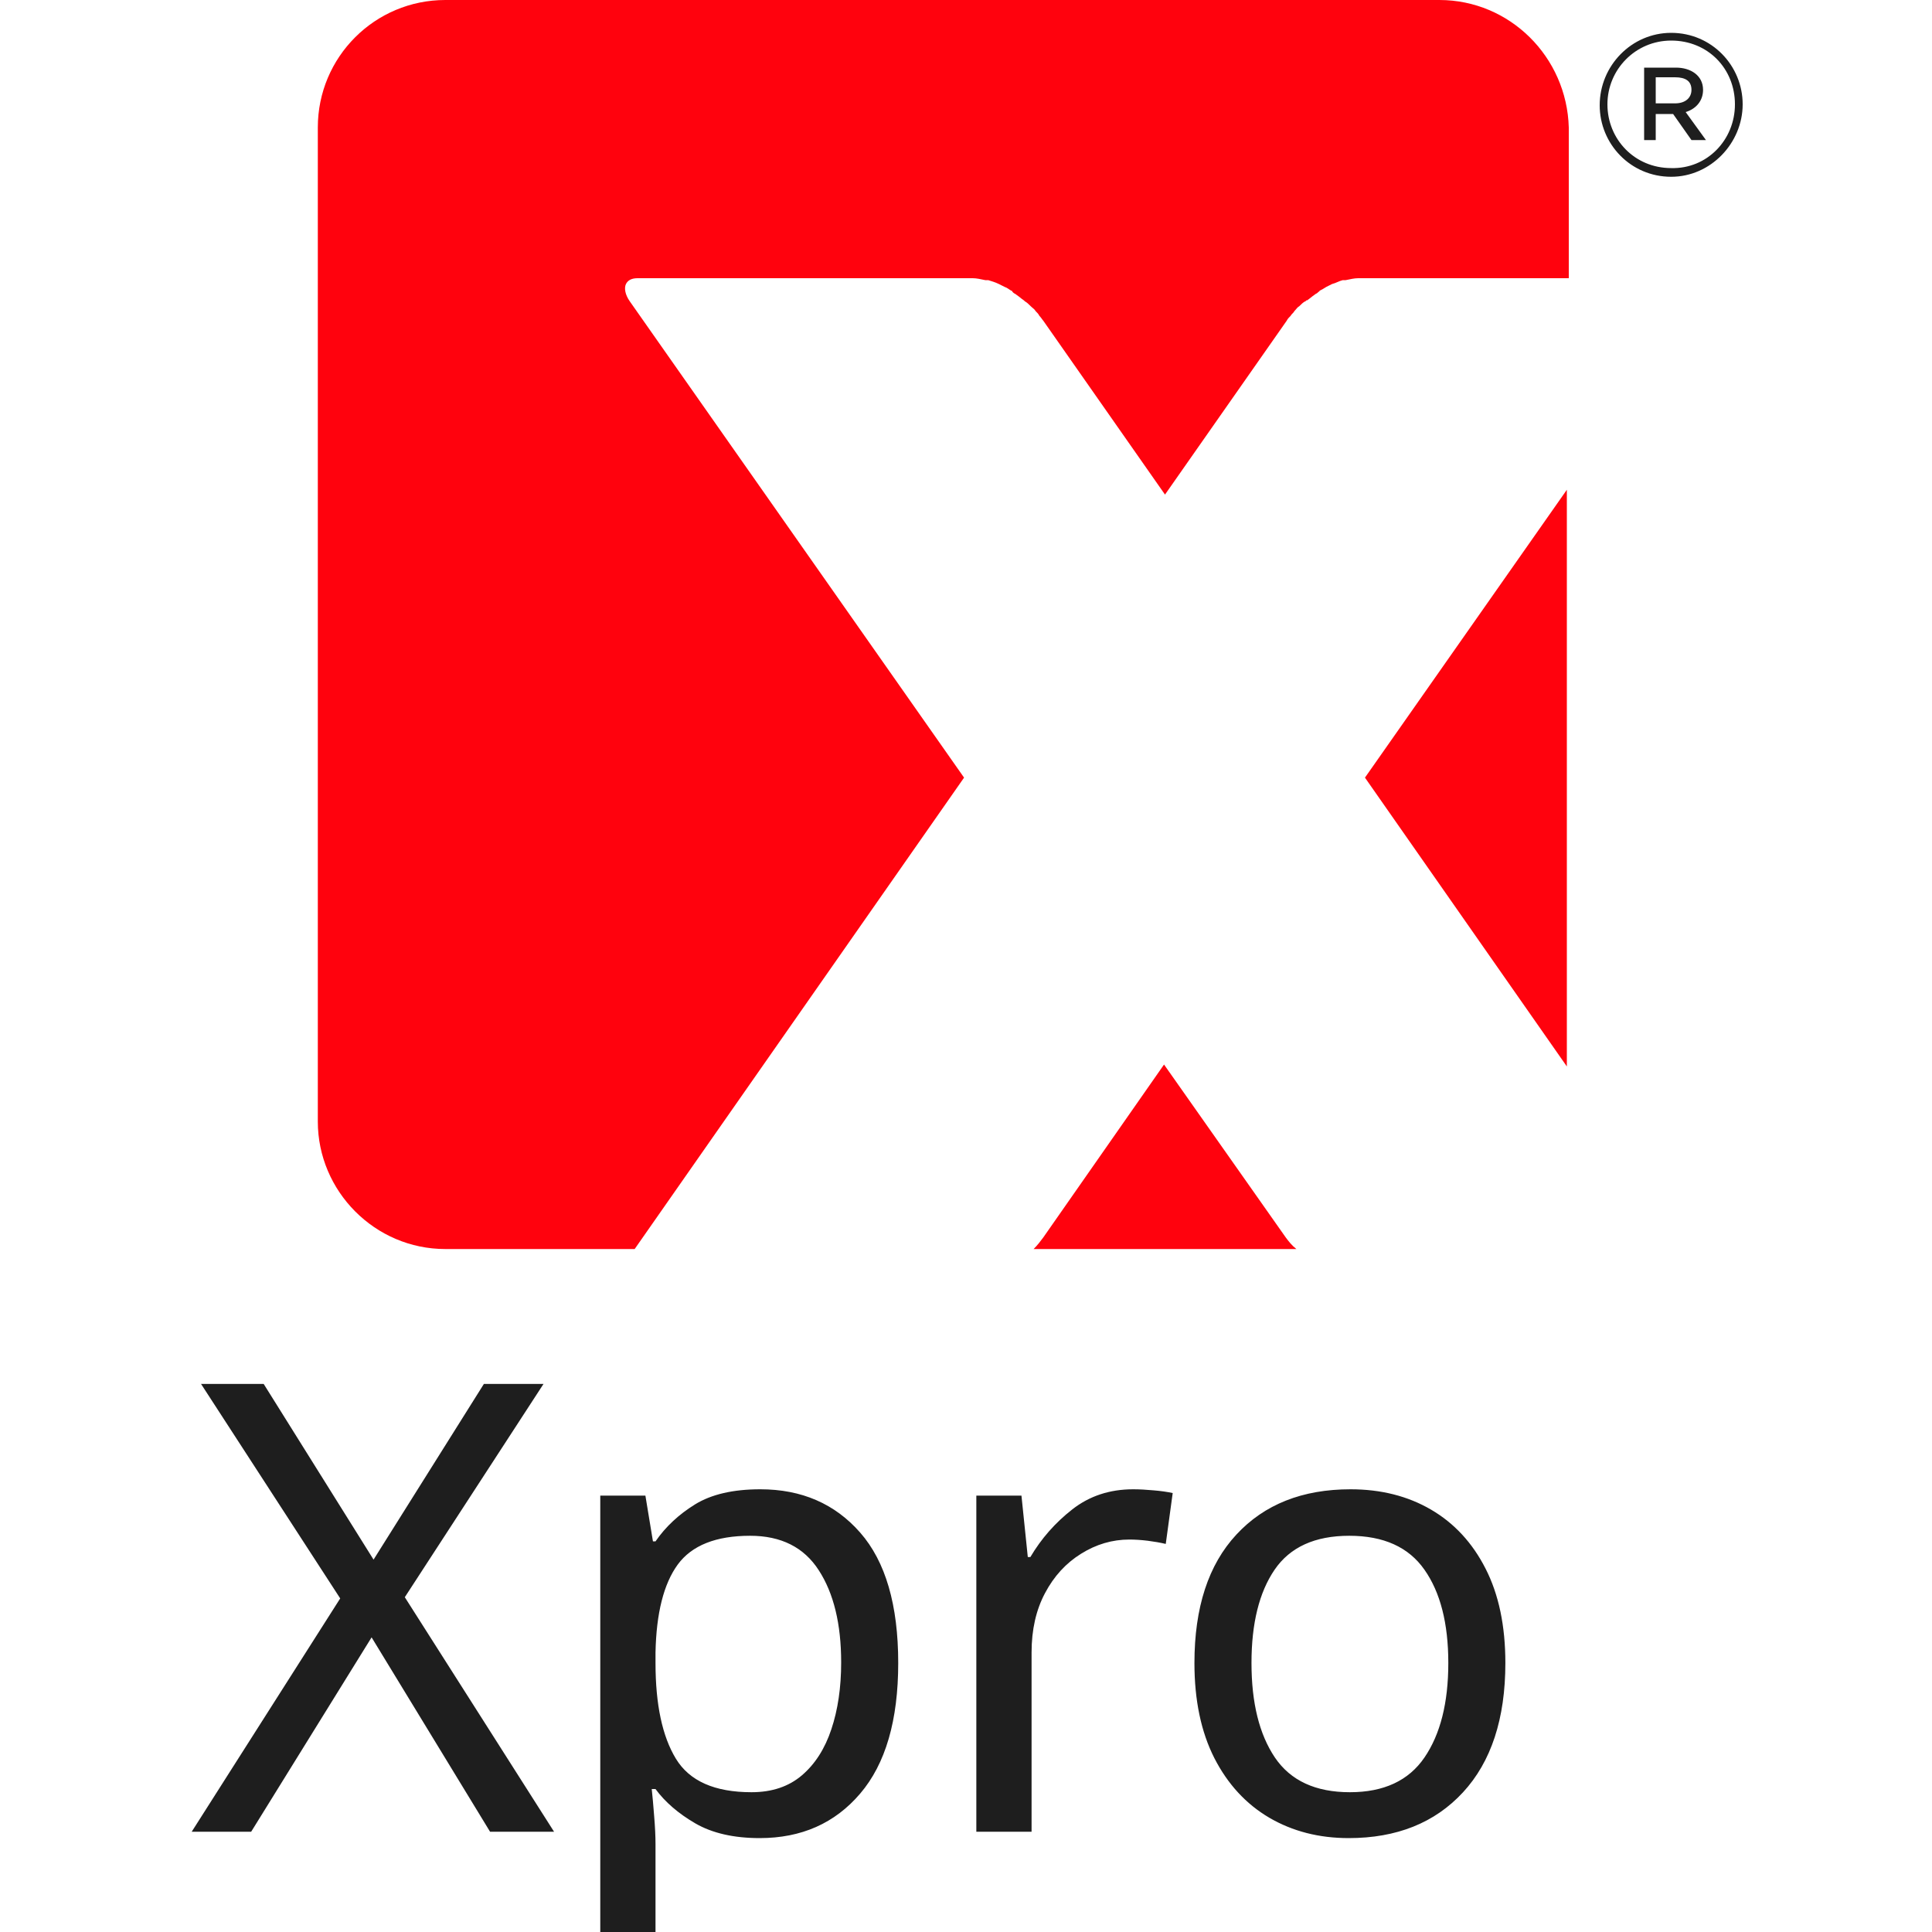
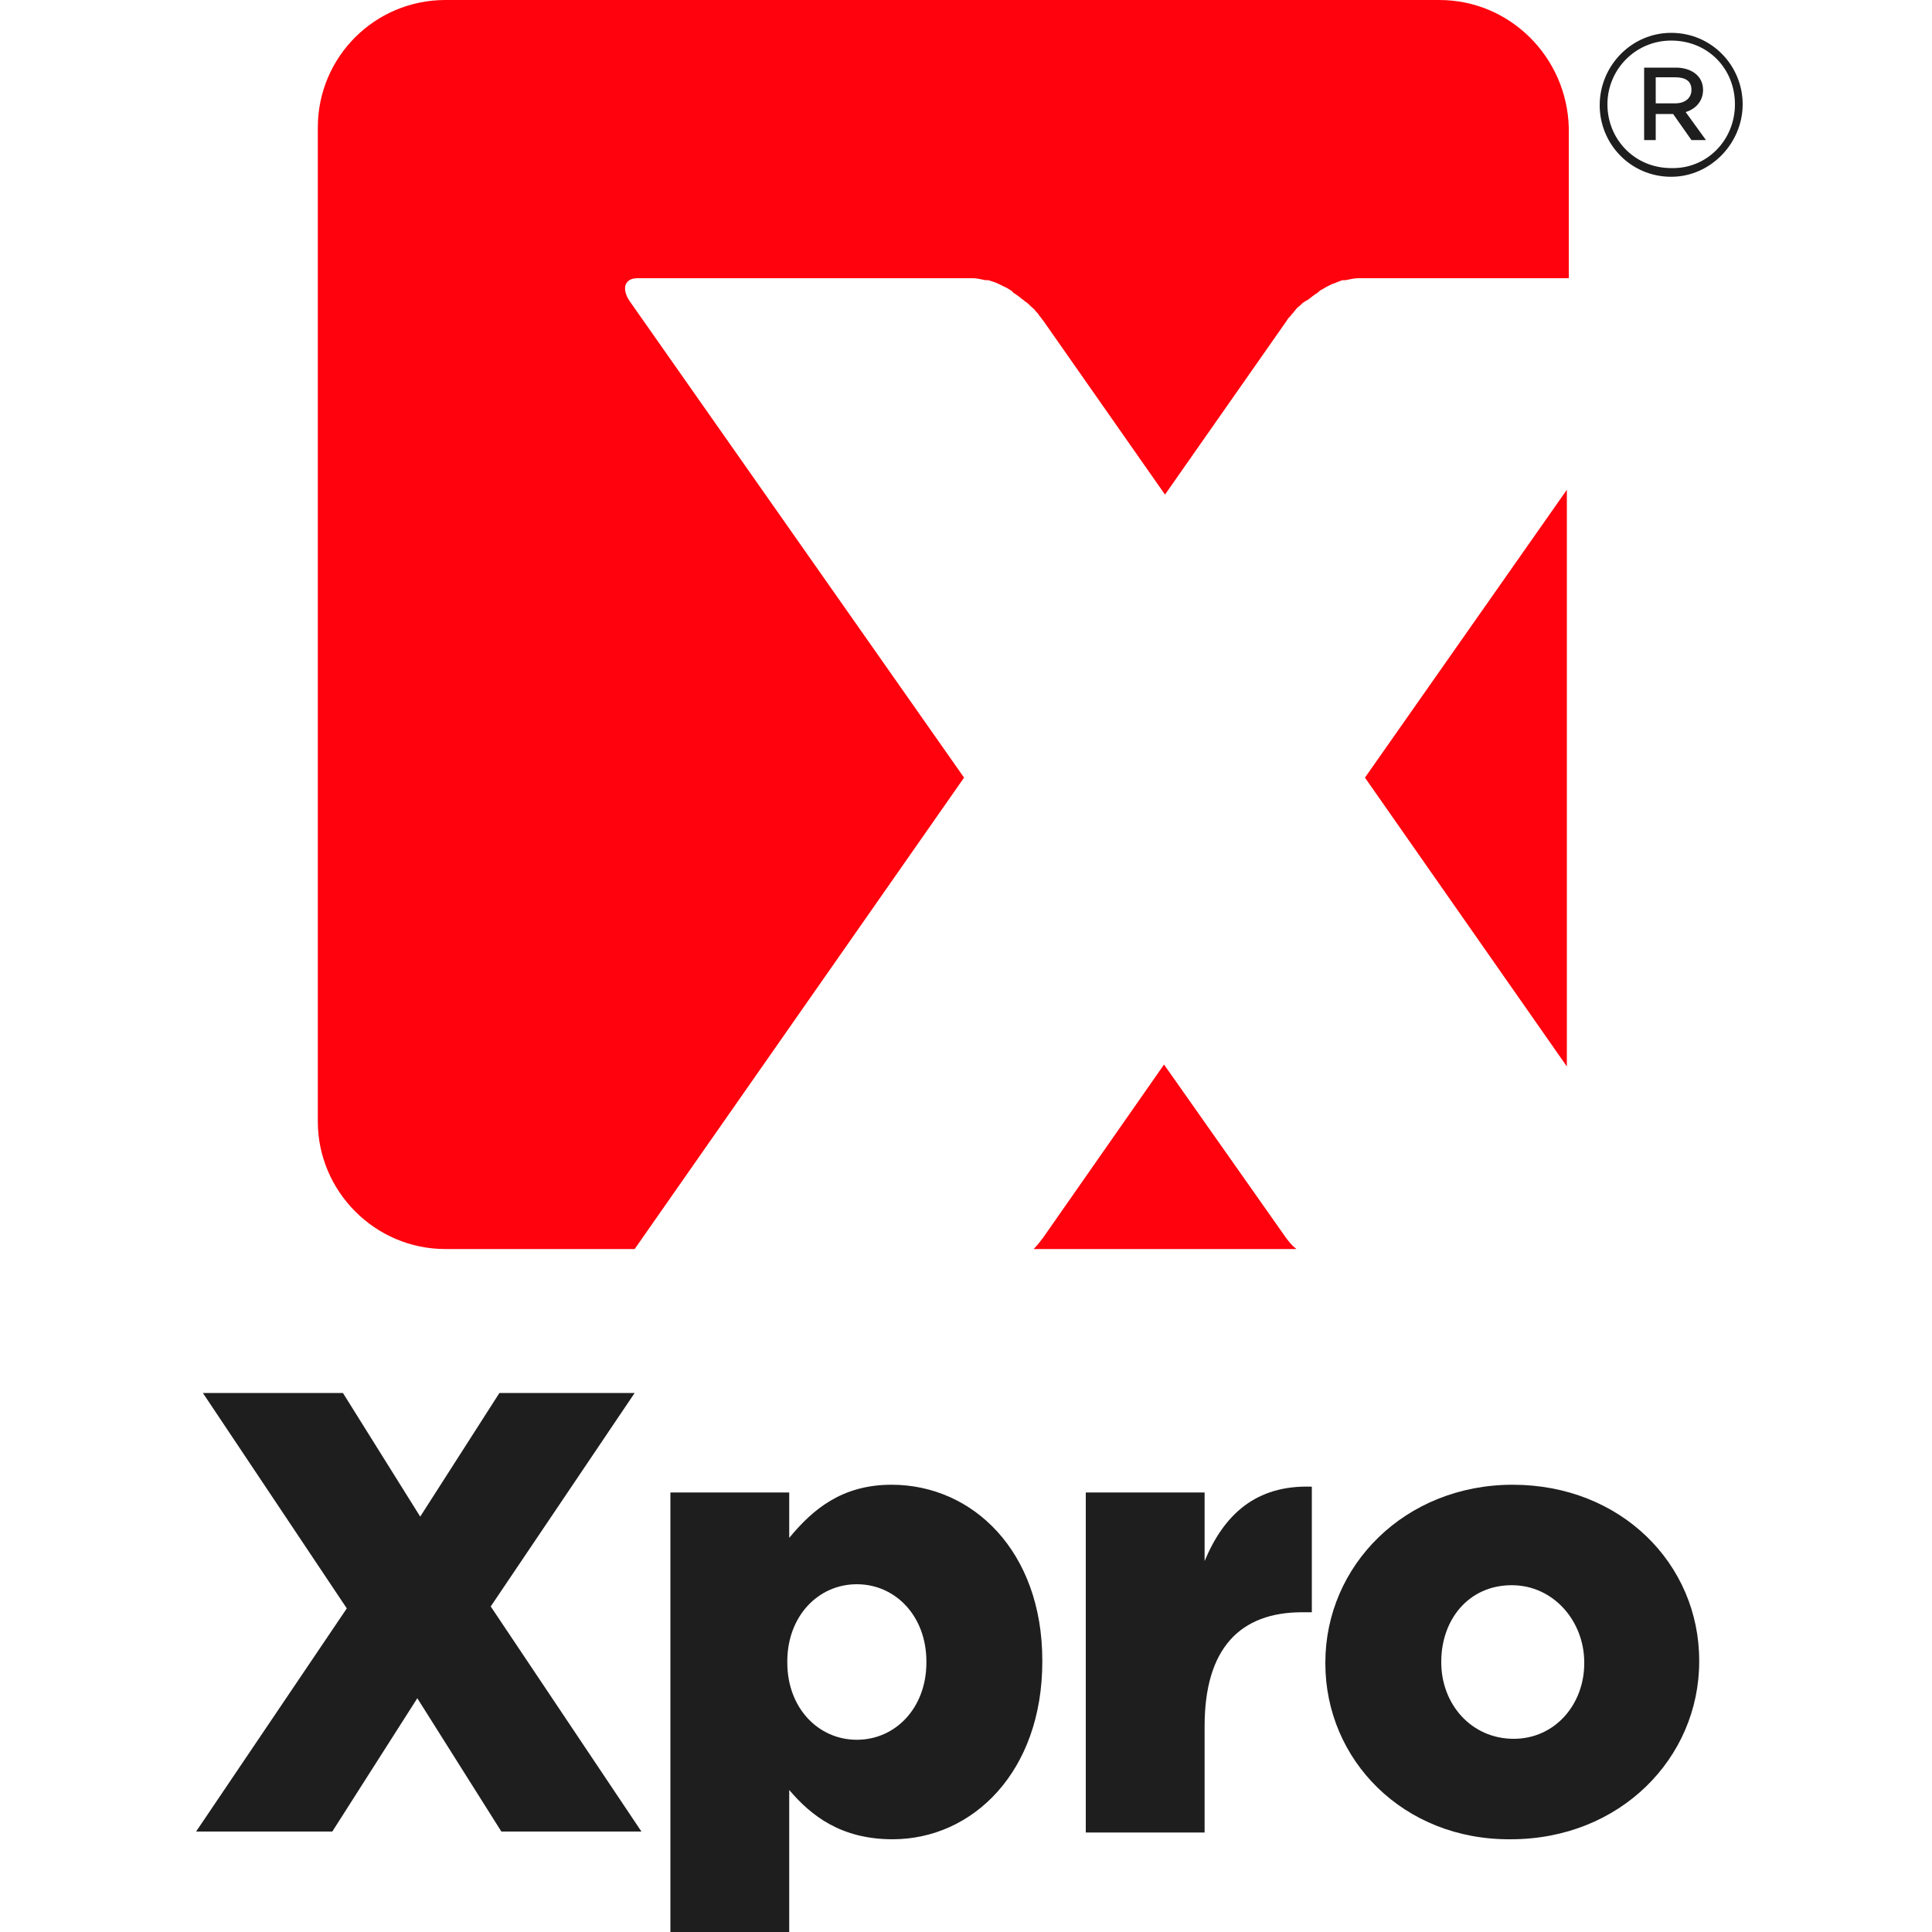
<svg xmlns="http://www.w3.org/2000/svg" version="1.1" id="Capa_1" x="0px" y="0px" viewBox="0 0 200 200" style="enable-background:new 0 0 200 200;" xml:space="preserve">
  <style type="text/css">
	.st0{fill:#FF020D;}
	.st1{fill:#1E1E1E;}
- 	.st2{font-family:'Gotham-Black';}
- 	.st3{font-size:64.924px;}
- 	.st4{letter-spacing:-1;}
+ 	.st2{enable-background:new    ;}
</style>
  <g>
    <g>
      <g>
        <polygon class="st0" points="141.3,80.5 162.2,110.4 162.2,50.7    " />
-         <path class="st0" d="M99.8,80.5L65.2,31.2c-0.5-0.7-0.6-1.4-0.4-1.8c0.2-0.4,0.6-0.6,1.2-0.6h32.4h2.3c0.4,0,0.8,0.1,1.3,0.2     l0.1,0c0,0,0.1,0,0.1,0c0,0,0,0,0.1,0l0,0c0.3,0.1,0.7,0.2,1.1,0.4c0.2,0.1,0.4,0.2,0.6,0.3c0.3,0.1,0.5,0.3,0.7,0.4     c0,0,0.1,0,0.1,0.1l0.1,0.1c0.1,0.1,0.2,0.1,0.3,0.2c0.3,0.2,0.5,0.4,0.8,0.6l0,0c0,0,0,0,0.1,0.1c0.2,0.1,0.4,0.3,0.6,0.5     c0.2,0.2,0.4,0.3,0.5,0.5c0.2,0.2,0.3,0.3,0.4,0.5c0.2,0.2,0.3,0.4,0.4,0.5l12.6,18l12.6-18c0.1-0.2,0.2-0.3,0.4-0.5     c0.1-0.2,0.3-0.3,0.4-0.5c0.2-0.2,0.3-0.4,0.5-0.5c0.2-0.2,0.4-0.4,0.6-0.5c0,0,0.1,0,0.1-0.1l0.1,0c0.3-0.2,0.5-0.4,0.8-0.6     c0.1-0.1,0.2-0.1,0.3-0.2l0.1-0.1c0,0,0.1,0,0.1-0.1c0.2-0.1,0.4-0.2,0.7-0.4c0.2-0.1,0.4-0.2,0.6-0.3c0.4-0.1,0.7-0.3,1.1-0.4     l0,0c0,0,0,0,0.1,0c0,0,0.1,0,0.1,0l0.1,0c0.5-0.1,0.9-0.2,1.3-0.2h21.8V13.2C162.2,5.9,156.3,0,149,0H46.1     c-7.3,0-13.2,5.9-13.2,13.2v102.9c0,7.2,5.9,13.2,13.2,13.2h19.6L99.8,80.5z" />
+         <path class="st0" d="M99.8,80.5L65.2,31.2c-0.5-0.7-0.6-1.4-0.4-1.8s0.6-0.6,1.2-0.6h32.4h2.3c0.4,0,0.8,0.1,1.3,0.2h0.1h0.1     c0,0,0,0,0.1,0l0,0c0.3,0.1,0.7,0.2,1.1,0.4c0.2,0.1,0.4,0.2,0.6,0.3c0.3,0.1,0.5,0.3,0.7,0.4c0,0,0.1,0,0.1,0.1l0.1,0.1     c0.1,0.1,0.2,0.1,0.3,0.2c0.3,0.2,0.5,0.4,0.8,0.6l0,0c0,0,0,0,0.1,0.1c0.2,0.1,0.4,0.3,0.6,0.5s0.4,0.3,0.5,0.5     c0.2,0.2,0.3,0.3,0.4,0.5c0.2,0.2,0.3,0.4,0.4,0.5l12.6,18l12.6-18c0.1-0.2,0.2-0.3,0.4-0.5c0.1-0.2,0.3-0.3,0.4-0.5     c0.2-0.2,0.3-0.4,0.5-0.5c0.2-0.2,0.4-0.4,0.6-0.5c0,0,0.1,0,0.1-0.1h0.1c0.3-0.2,0.5-0.4,0.8-0.6c0.1-0.1,0.2-0.1,0.3-0.2     l0.1-0.1c0,0,0.1,0,0.1-0.1c0.2-0.1,0.4-0.2,0.7-0.4c0.2-0.1,0.4-0.2,0.6-0.3c0.4-0.1,0.7-0.3,1.1-0.4l0,0c0,0,0,0,0.1,0h0.1h0.1     c0.5-0.1,0.9-0.2,1.3-0.2h21.8V13.2C162.2,5.9,156.3,0,149,0H46.1c-7.3,0-13.2,5.9-13.2,13.2v102.9c0,7.2,5.9,13.2,13.2,13.2     h19.6L99.8,80.5z" />
        <path class="st0" d="M133.1,128.1l-12.6-17.9L108,128.1c-0.3,0.4-0.6,0.8-1,1.2h27.2C133.7,128.9,133.4,128.5,133.1,128.1z" />
      </g>
    </g>
    <g>
      <g>
-         <path class="st1" d="M165.6,10.9L165.6,10.9c0-4.1,3.3-7.5,7.4-7.5c4.2,0,7.4,3.4,7.4,7.4v0c0,4-3.3,7.5-7.4,7.5     C168.8,18.3,165.6,14.9,165.6,10.9z M179.6,10.8L179.6,10.8c0-3.7-2.8-6.6-6.6-6.6c-3.7,0-6.6,3-6.6,6.6v0c0,3.6,2.8,6.6,6.6,6.6     C176.7,17.5,179.6,14.5,179.6,10.8z M170.2,7h3.3c1.5,0,2.8,0.8,2.8,2.3c0,1.2-0.8,2-1.8,2.3l2.1,2.9h-1.5l-1.9-2.7h-1.8v2.7     h-1.2V7z M173.4,10.7c1.1,0,1.7-0.6,1.7-1.4c0-0.9-0.6-1.3-1.7-1.3h-2v2.7H173.4z" />
+         <path class="st1" d="M165.6,10.9L165.6,10.9c0-4.1,3.3-7.5,7.4-7.5c4.2,0,7.4,3.4,7.4,7.4l0,0c0,4-3.3,7.5-7.4,7.5     C168.8,18.3,165.6,14.9,165.6,10.9z M179.6,10.8L179.6,10.8c0-3.7-2.8-6.6-6.6-6.6c-3.7,0-6.6,3-6.6,6.6l0,0     c0,3.6,2.8,6.6,6.6,6.6C176.7,17.5,179.6,14.5,179.6,10.8z M170.2,7h3.3c1.5,0,2.8,0.8,2.8,2.3c0,1.2-0.8,2-1.8,2.3l2.1,2.9h-1.5     l-1.9-2.7h-1.8v2.7h-1.2L170.2,7L170.2,7z M173.4,10.7c1.1,0,1.7-0.6,1.7-1.4c0-0.9-0.6-1.3-1.7-1.3h-2v2.7H173.4z" />
      </g>
    </g>
    <g>
-       <text transform="matrix(1 0 0 1 19.5771 189.6235)" class="st1 st2 st3 st4">Xpro</text>
+       <g class="st2">
+         <path class="st1" d="M65.7,144.2l-14.9,22.1l15.6,23.3H51.9l-8.7-13.8l-8.8,13.8H20.3l15.6-23.1l-14.9-22.3h14.5l8,12.8l8.2-12.8     H65.7z" />
+         <path class="st1" d="M69.4,154.5h12.3v4.7c2.4-2.9,5.4-5.5,10.6-5.5c8.4,0,15.6,6.9,15.6,18.2v0.1c0,11.4-7.2,18.4-15.5,18.4     c-5.3,0-8.4-2.4-10.7-5.1V200H69.4V154.5z M95.9,172.1V172c0-4.7-3.2-8-7.2-8c-4,0-7.2,3.3-7.2,8v0.1c0,4.7,3.2,8,7.2,8     C92.7,180.1,95.9,176.8,95.9,172.1z" />
+         <path class="st1" d="M112.4,154.5h12.3v7.1c2-4.8,5.3-7.9,11.1-7.7v13h-1c-6.4,0-10.1,3.7-10.1,11.8v11h-12.3V154.5z" />
+         <path class="st1" d="M137.2,172.2v-0.1c0-10,8.2-18.4,19.4-18.4s19.3,8.2,19.3,18.2v0.1c0,10-8.2,18.4-19.5,18.4     C145.3,190.5,137.2,182.2,137.2,172.2z M164,172.2v-0.1c0-4.3-3.2-8-7.5-8c-4.5,0-7.3,3.6-7.3,7.9v0.1c0,4.3,3.1,7.9,7.5,7.9     C161,180,164,176.4,164,172.2z" />
+       </g>
    </g>
  </g>
</svg>
